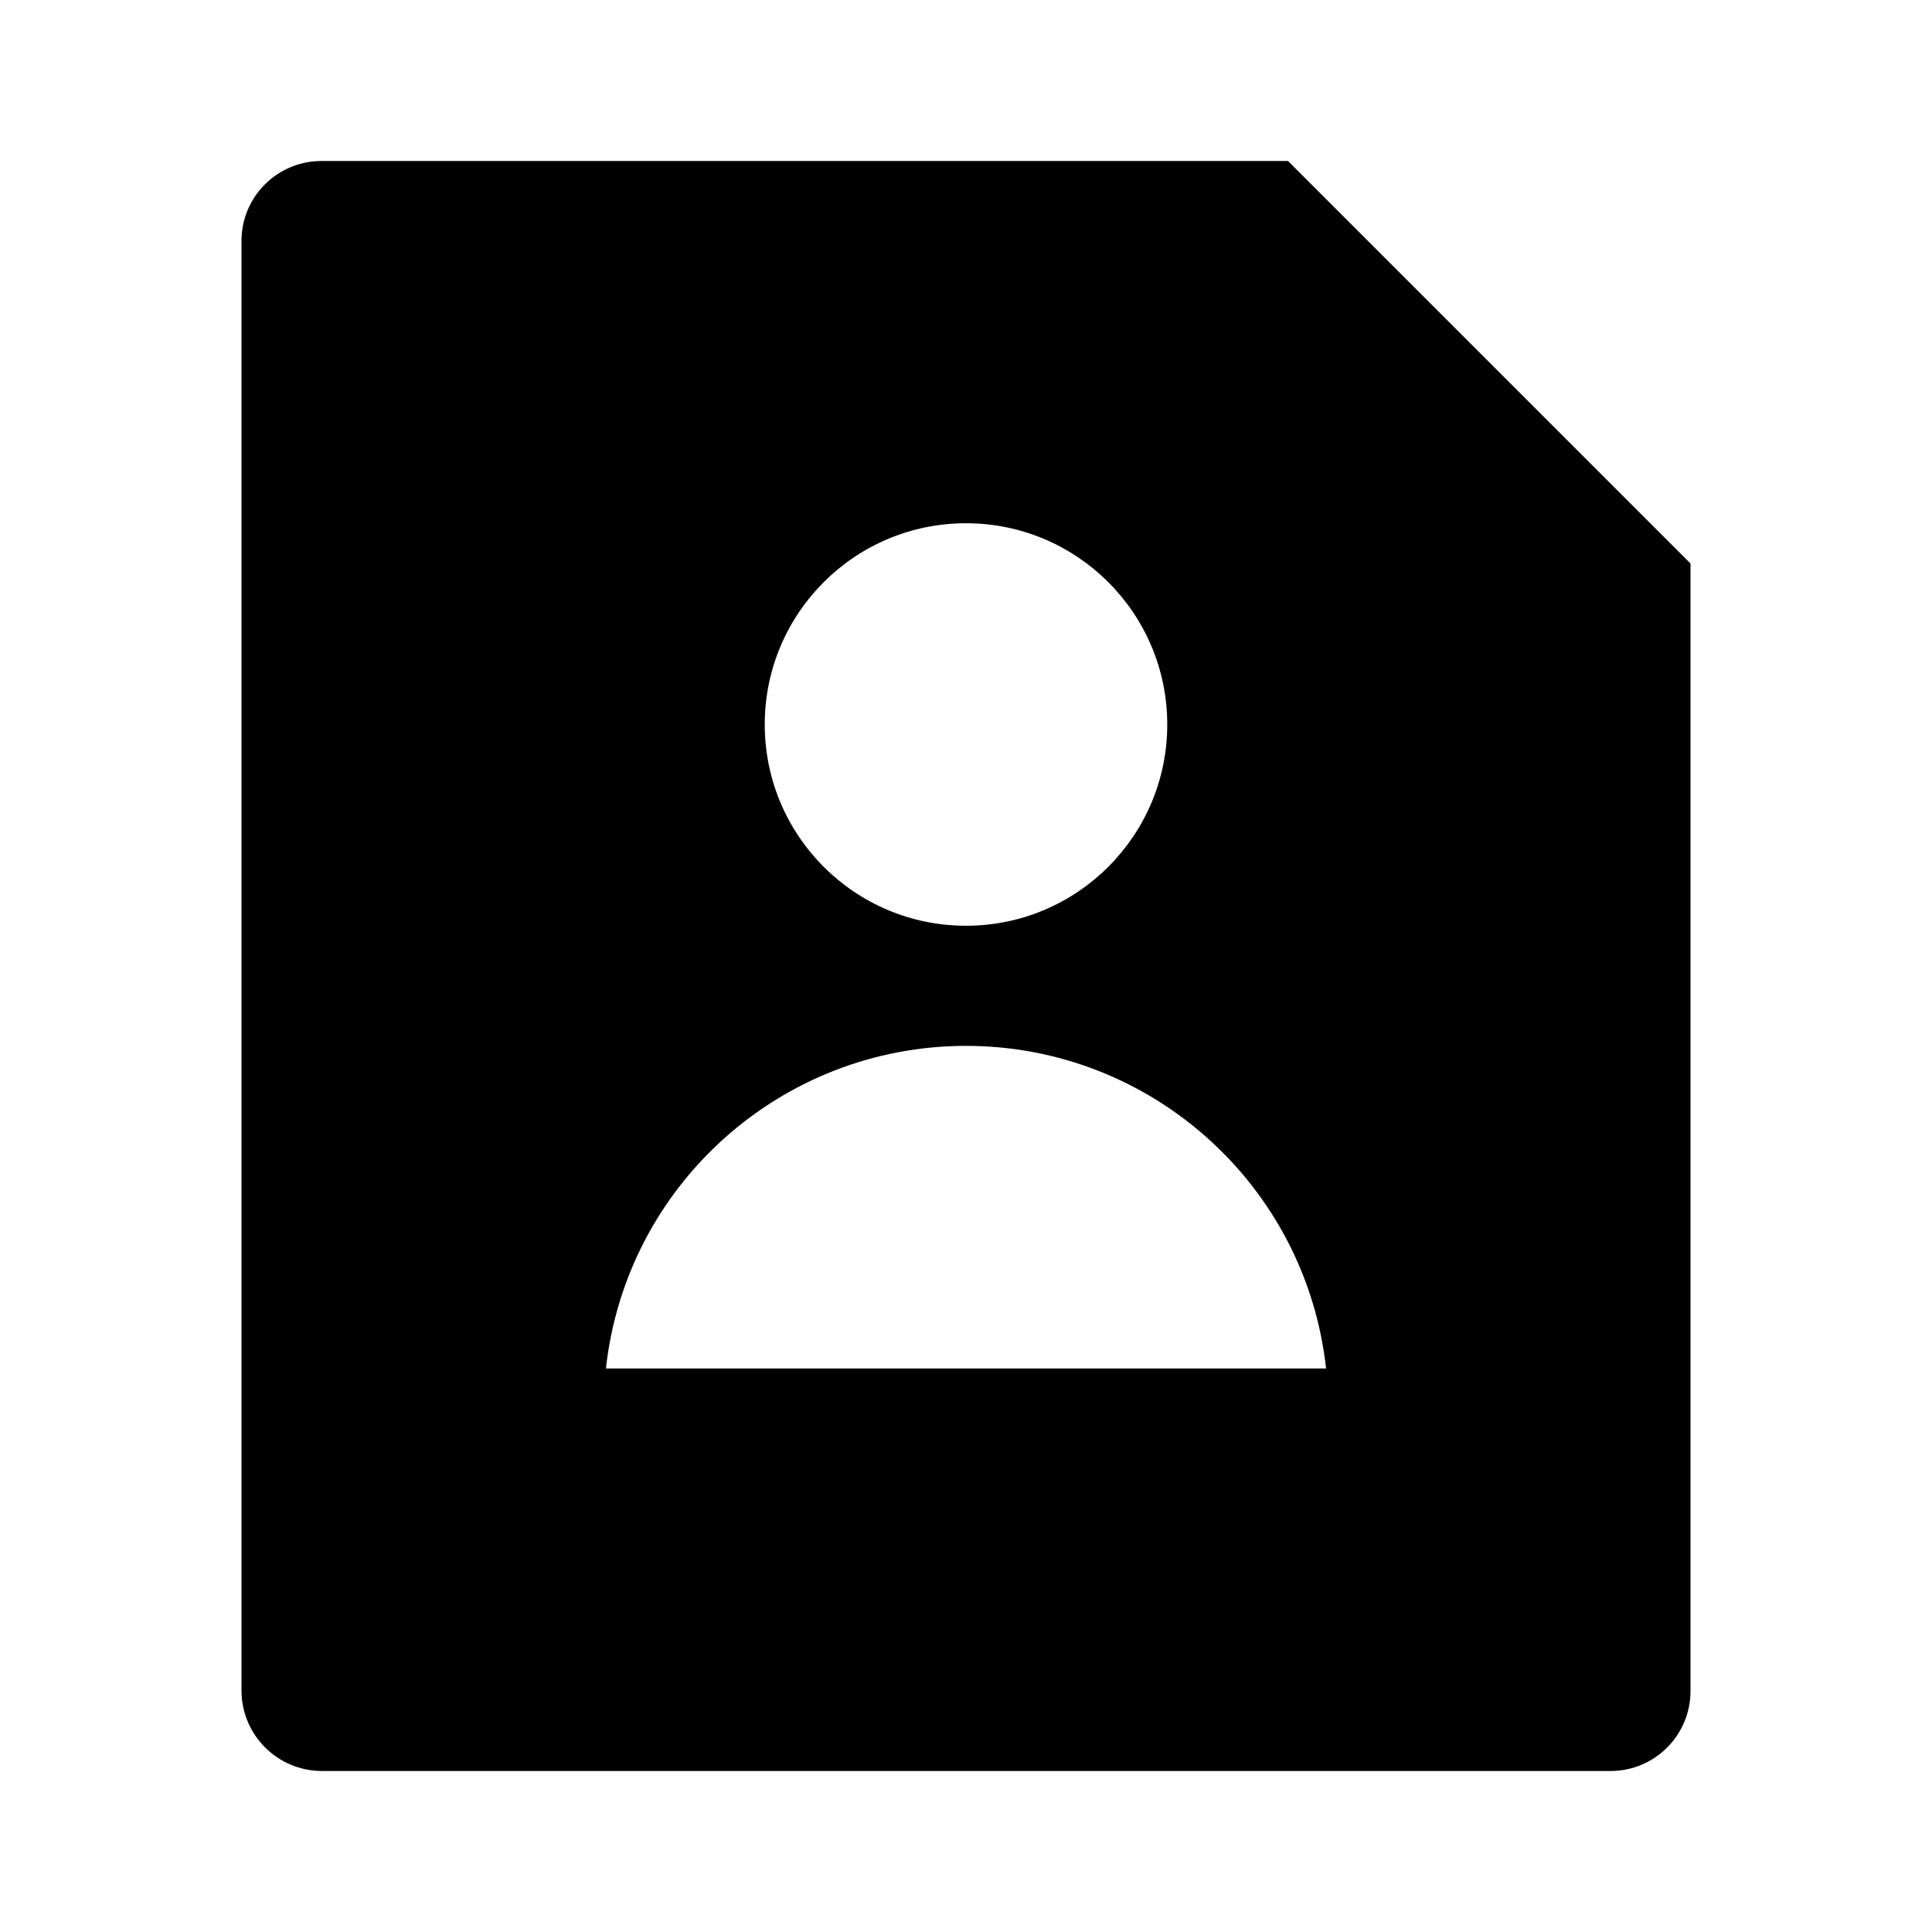
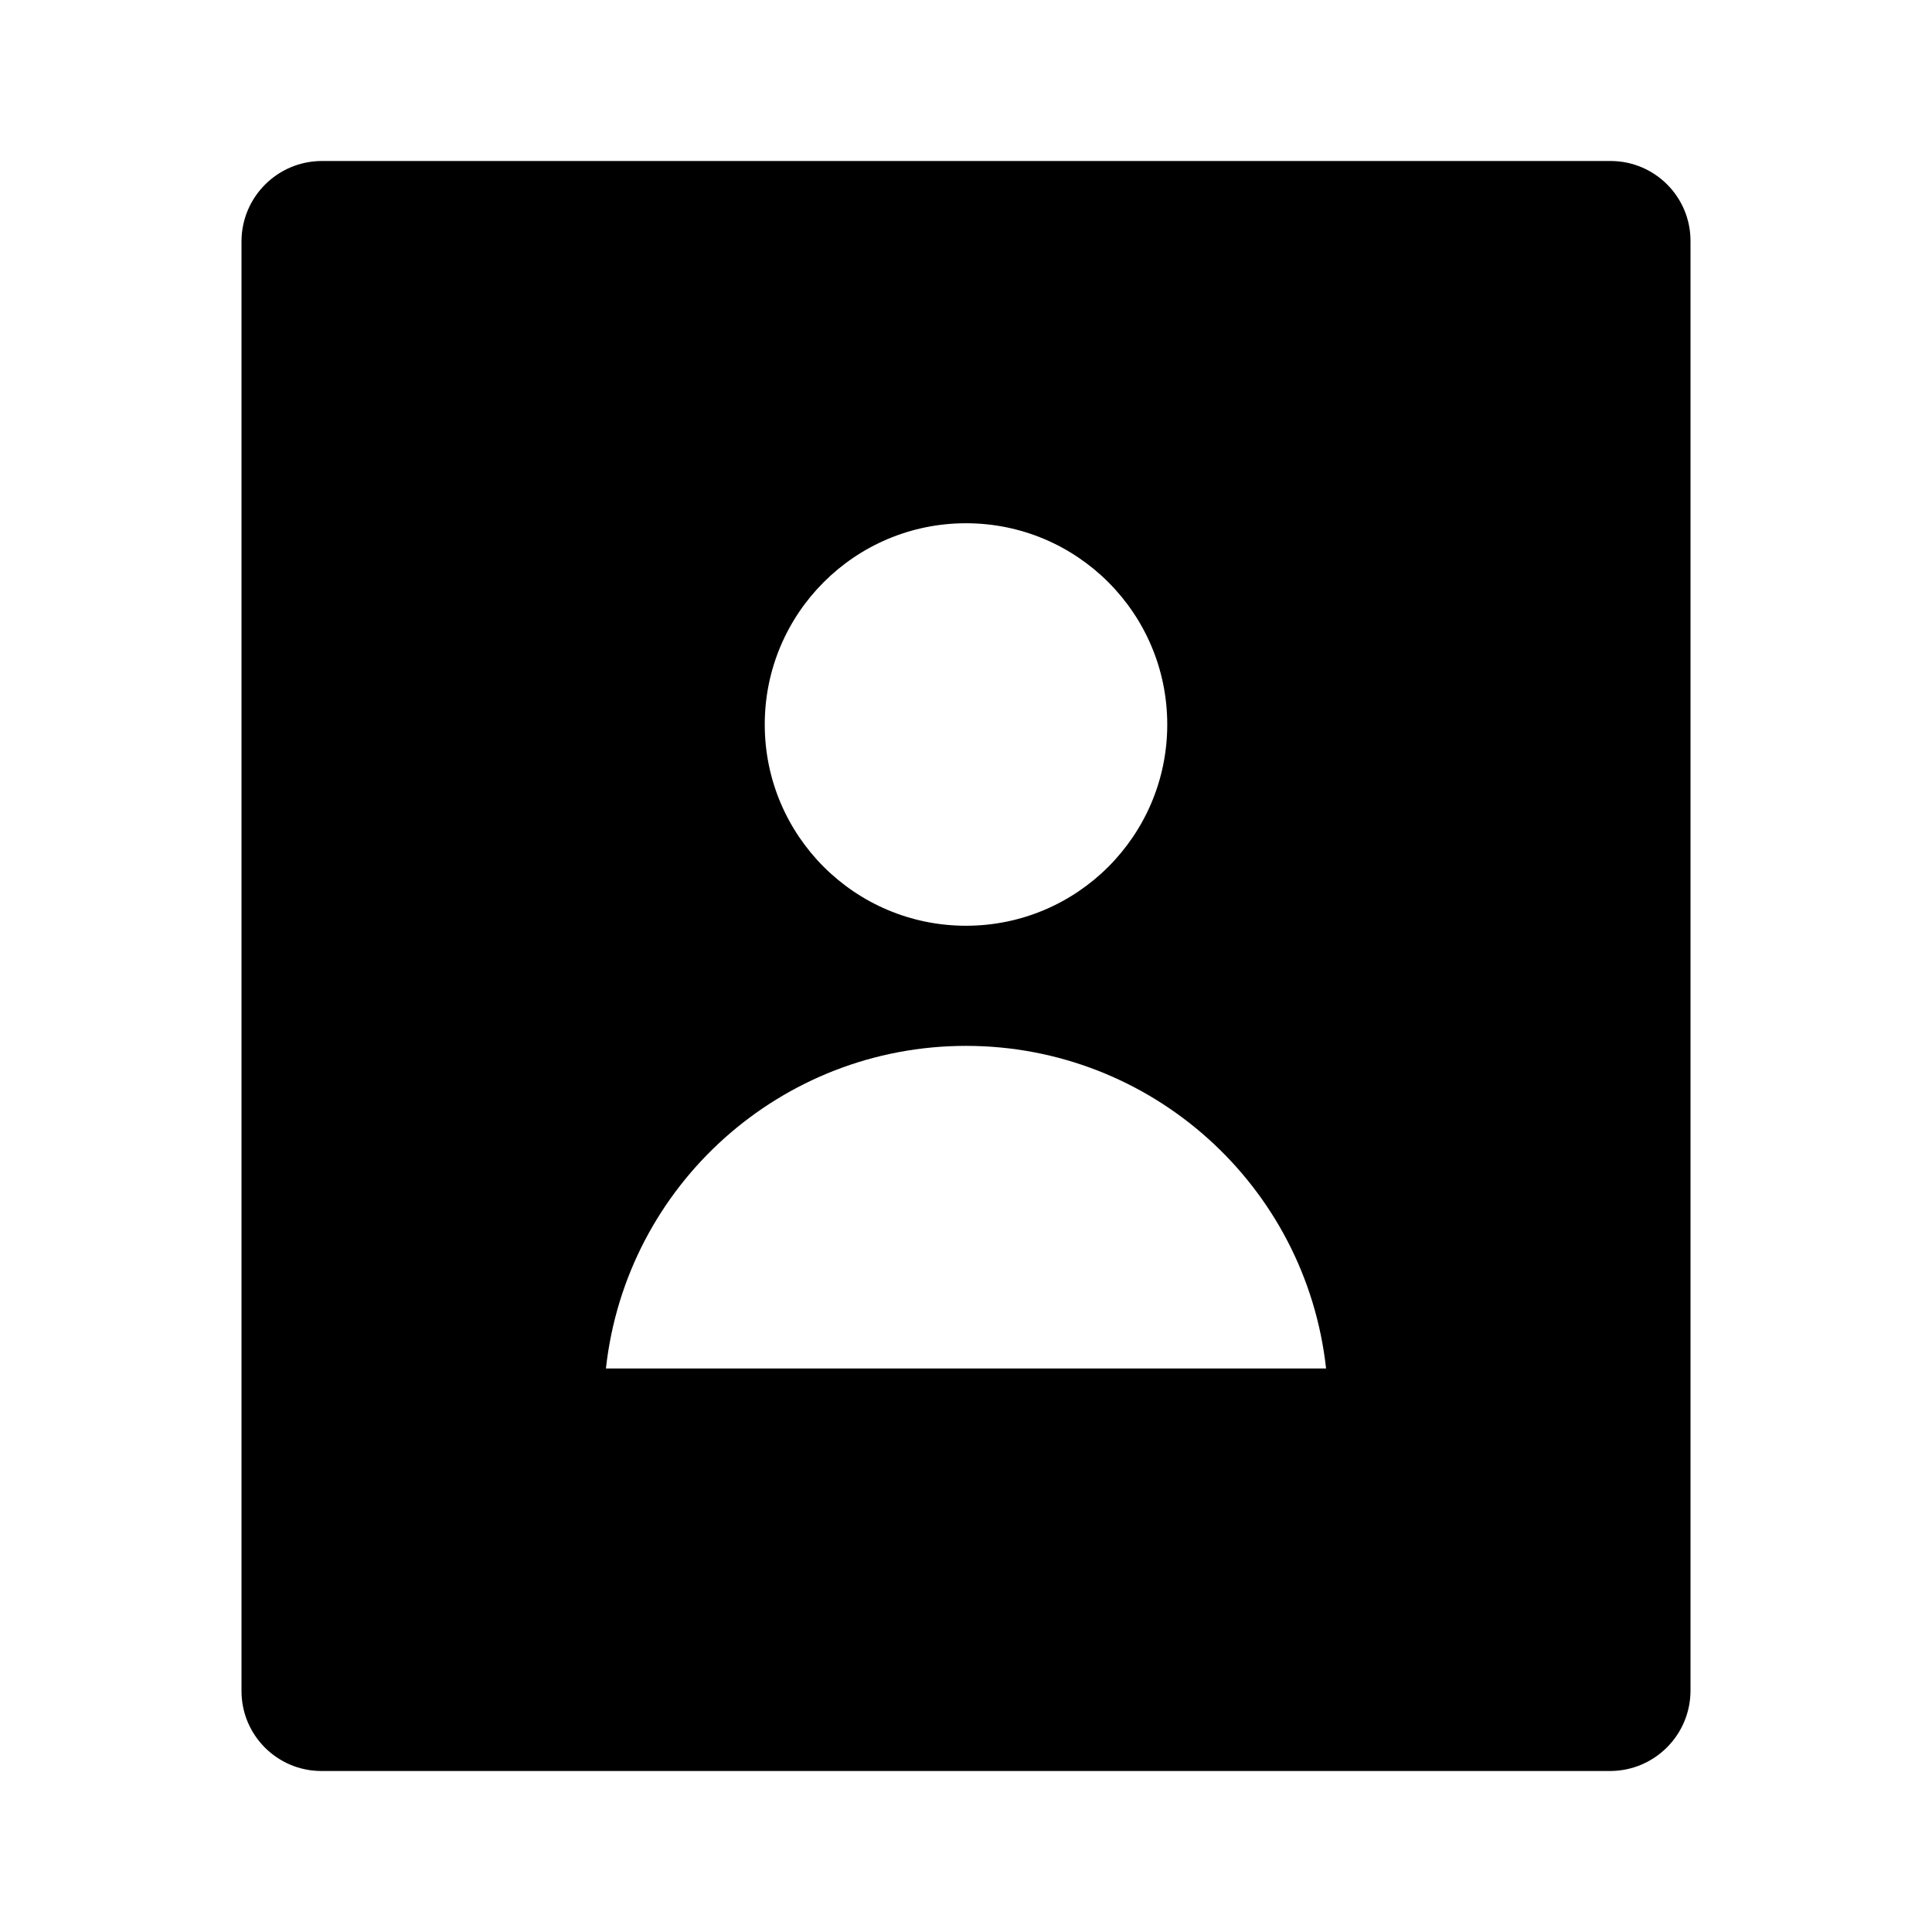
<svg xmlns="http://www.w3.org/2000/svg" viewBox="0 0 24 24">
  <g>
    <path fill="none" d="M0 0h24v24H0z" />
-     <path fill="#000" d="M16 2l5 5v14.008a.993.993 0 0 1-.993.992H3.993A1 1 0 0 1 3 21.008V2.992C3 2.444 3.445 2 3.993 2H16zm-4 9.5a2.5 2.5 0 1 0 0-5 2.5 2.5 0 0 0 0 5zM7.527 17h8.946a4.5 4.5 0 0 0-8.946 0z" />
+     <path d="M21 2.992v18.016a1 1 0 0 1-.993.992H3.993A.993.993 0 0 1 3 21.008V2.992A1 1 0 0 1 3.993 2h16.014c.548 0 .993.444.993.992zM12 11.5a2.5 2.5 0 1 0 0-5 2.5 2.5 0 0 0 0 5zM7.527 17h8.946a4.5 4.5 0 0 0-8.946 0z" />
  </g>
</svg>
